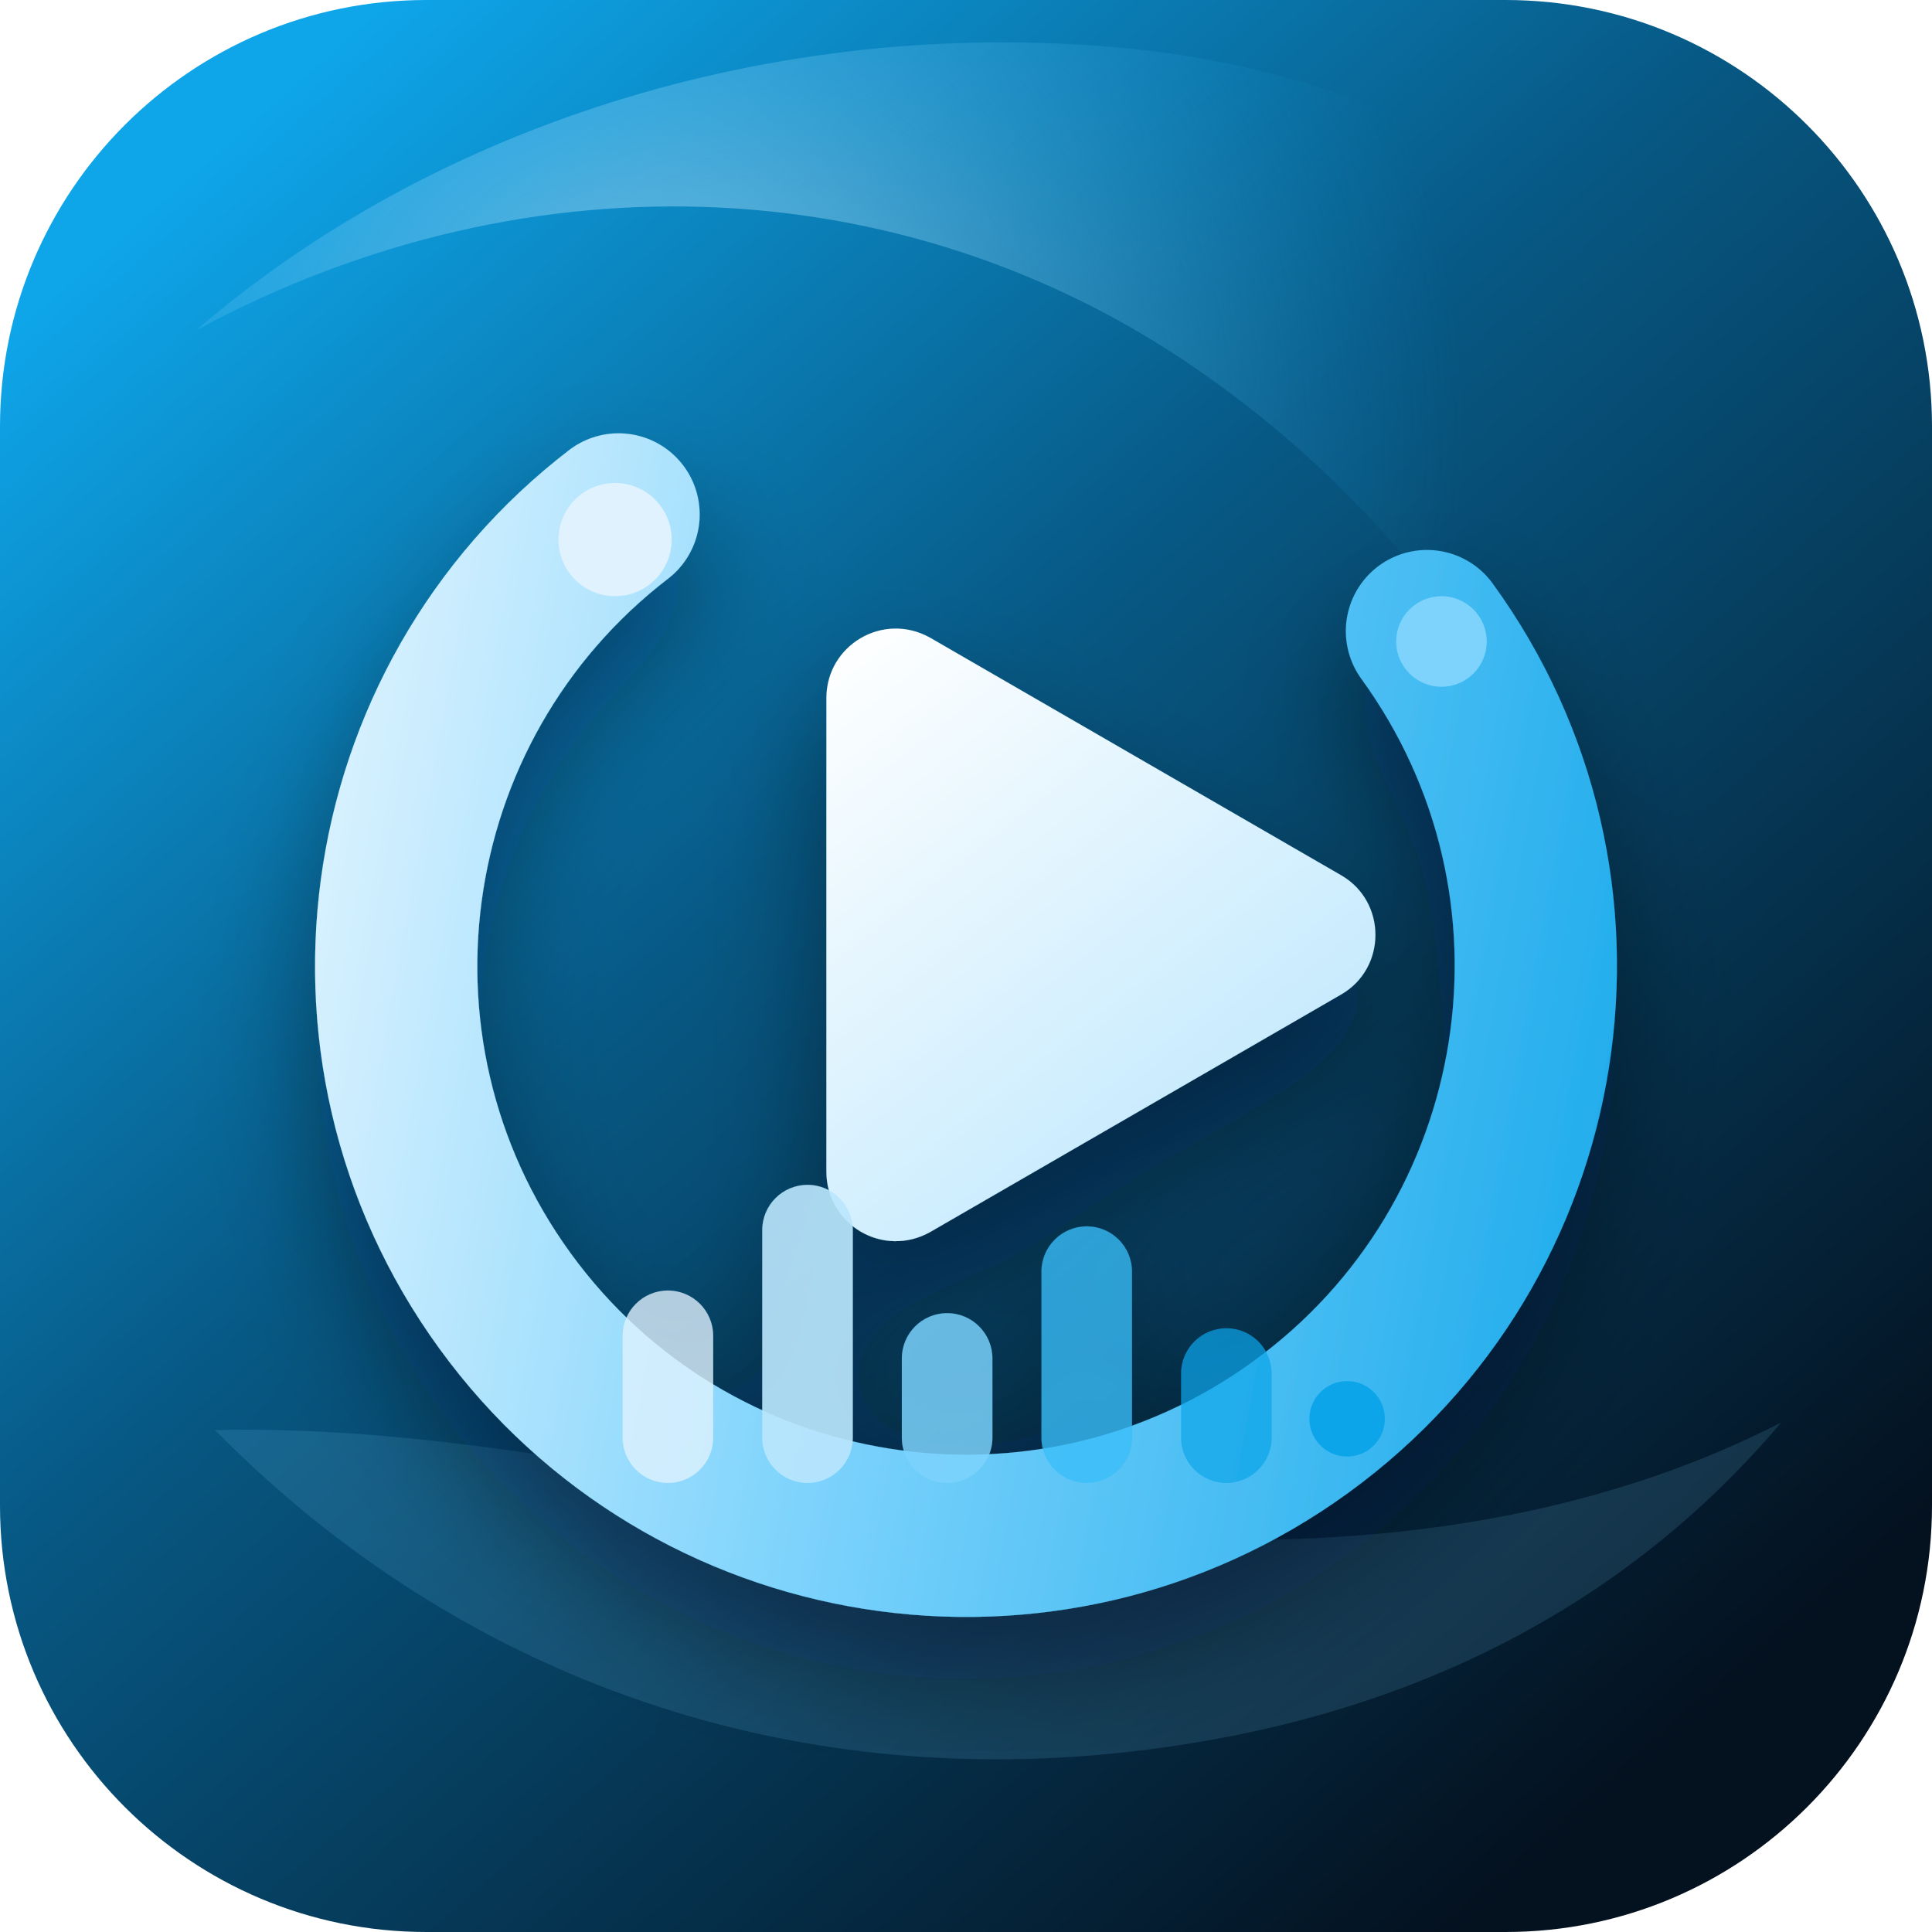
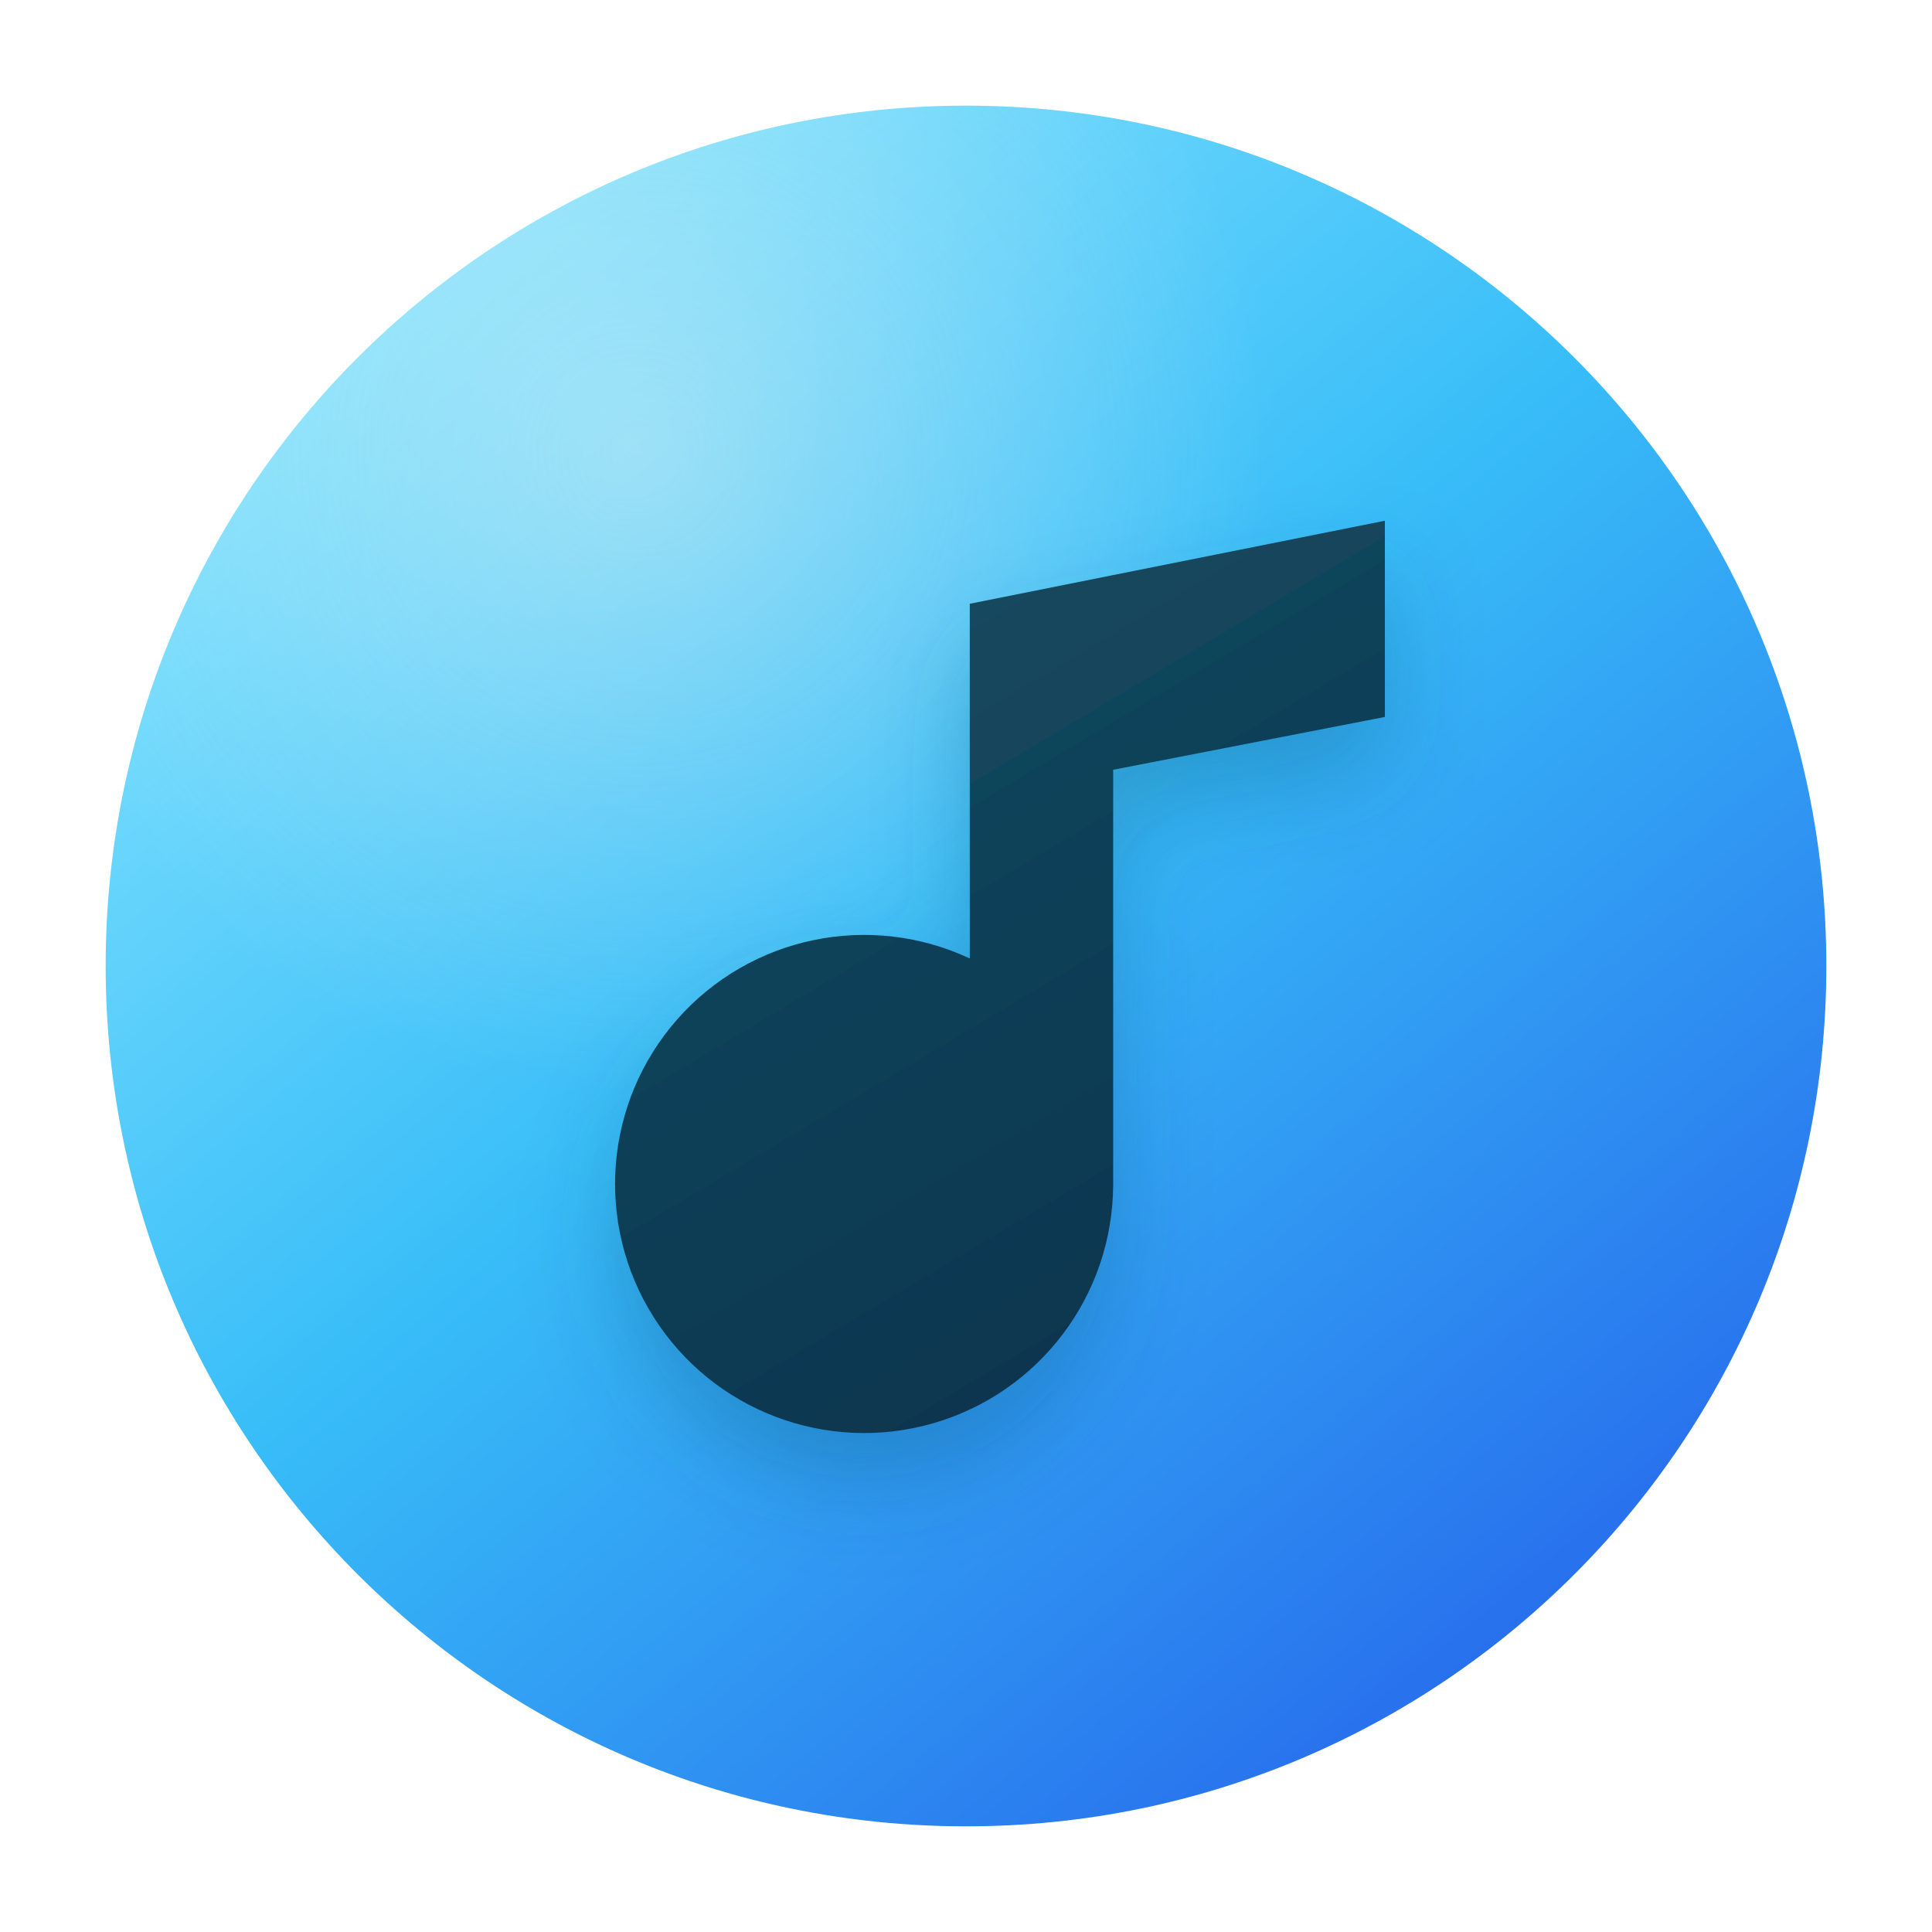
<svg xmlns="http://www.w3.org/2000/svg" viewBox="0 0 1024 1024" fill="none">
  <defs>
-     <linearGradient id="ccctw-bg" x1="116" x2="872" y1="78" y2="938" gradientUnits="userSpaceOnUse">
-       <stop stop-color="#0ea5e9" />
-       <stop offset="0.42" stop-color="#075985" />
-       <stop offset="1" stop-color="#04111f" />
+     <linearGradient id="warm-blue-bg" x1="164" x2="858" y1="92" y2="936" gradientUnits="userSpaceOnUse">
+       <stop stop-color="#8be7ff" />
+       <stop offset="0.46" stop-color="#38bdf8" />
+       <stop offset="1" stop-color="#2563eb" />
    </linearGradient>
-     <radialGradient id="ccctw-glow" cx="0" cy="0" r="1" gradientTransform="matrix(0 422 -422 0 356 230)" gradientUnits="userSpaceOnUse">
-       <stop stop-color="#e0f2fe" stop-opacity="0.64" />
-       <stop offset="1" stop-color="#0ea5e9" stop-opacity="0" />
+     <radialGradient id="warm-blue-glow" cx="0" cy="0" r="1" gradientTransform="matrix(0 338 -338 0 338 240)" gradientUnits="userSpaceOnUse">
+       <stop stop-color="#fff7ed" stop-opacity="0.36" />
+       <stop offset="1" stop-color="#fff7ed" stop-opacity="0" />
    </radialGradient>
-     <linearGradient id="ccctw-orbit" x1="216" x2="818" y1="194" y2="826" gradientUnits="userSpaceOnUse">
-       <stop stop-color="#f0f9ff" />
-       <stop offset="0.46" stop-color="#7dd3fc" />
-       <stop offset="1" stop-color="#0ea5e9" />
+     <linearGradient id="note-fill" x1="420" x2="740" y1="238" y2="774" gradientUnits="userSpaceOnUse">
+       <stop stop-color="#164e63" />
+       <stop offset="1" stop-color="#082f49" />
    </linearGradient>
-     <linearGradient id="ccctw-play" x1="423" x2="666" y1="354" y2="664" gradientUnits="userSpaceOnUse">
-       <stop stop-color="#ffffff" />
-       <stop offset="1" stop-color="#bae6fd" />
-     </linearGradient>
-     <filter id="ccctw-shadow" x="88" y="100" width="848" height="828" color-interpolation-filters="sRGB" filterUnits="userSpaceOnUse">
-       <feDropShadow dx="0" dy="34" stdDeviation="30" flood-color="#02111f" flood-opacity="0.4" />
+     <filter id="note-shadow" x="186" y="176" width="640" height="694" color-interpolation-filters="sRGB" filterUnits="userSpaceOnUse">
+       <feDropShadow dx="0" dy="26" stdDeviation="24" flood-color="#0c4a6e" flood-opacity="0.28" />
    </filter>
  </defs>
-   <rect width="1024" height="1024" rx="226" fill="url(#ccctw-bg)" />
-   <path d="M104 175c178-96 382-86 538 26 154 110 246 292 232 480 72-96 106-212 94-332C938 170 798 50 610 27 430 6 240 58 104 175Z" fill="url(#ccctw-glow)" />
-   <path d="M114 758c130 132 308 196 504 168 142-20 250-82 326-172-82 42-182 64-300 62-194-2-358-62-530-58Z" fill="#7dd3fc" opacity="0.14" />
-   <g filter="url(#ccctw-shadow)">
-     <circle cx="512" cy="512" r="302" stroke="url(#ccctw-orbit)" stroke-linecap="round" stroke-width="86" stroke-dasharray="1415 512" transform="rotate(-36 512 512)" />
-     <circle cx="326" cy="286" r="30" fill="#e0f2fe" />
-     <circle cx="764" cy="340" r="24" fill="#7dd3fc" />
-     <circle cx="714" cy="752" r="20" fill="#0ea5e9" />
-     <path d="M438 370c0-28 30-46 55-32l218 126c24 14 24 49 0 63L493 653c-25 14-55-4-55-32V370Z" fill="url(#ccctw-play)" />
-     <rect x="330" y="684" width="48" height="102" rx="24" fill="#e0f2fe" opacity="0.78" />
-     <rect x="404" y="628" width="48" height="158" rx="24" fill="#bae6fd" opacity="0.9" />
-     <rect x="478" y="696" width="48" height="90" rx="24" fill="#7dd3fc" opacity="0.82" />
-     <rect x="552" y="650" width="48" height="136" rx="24" fill="#38bdf8" opacity="0.76" />
-     <rect x="626" y="704" width="48" height="82" rx="24" fill="#0ea5e9" opacity="0.7" />
+   <circle cx="512" cy="512" r="456" fill="url(#warm-blue-bg)" />
+   <circle cx="512" cy="512" r="456" fill="url(#warm-blue-glow)" />
+   <g filter="url(#note-shadow)">
+     <path d="M590 240v388a132 132 0 1 1-76-120V320l220-44v104l-144 28Z" fill="url(#note-fill)" />
  </g>
</svg>
